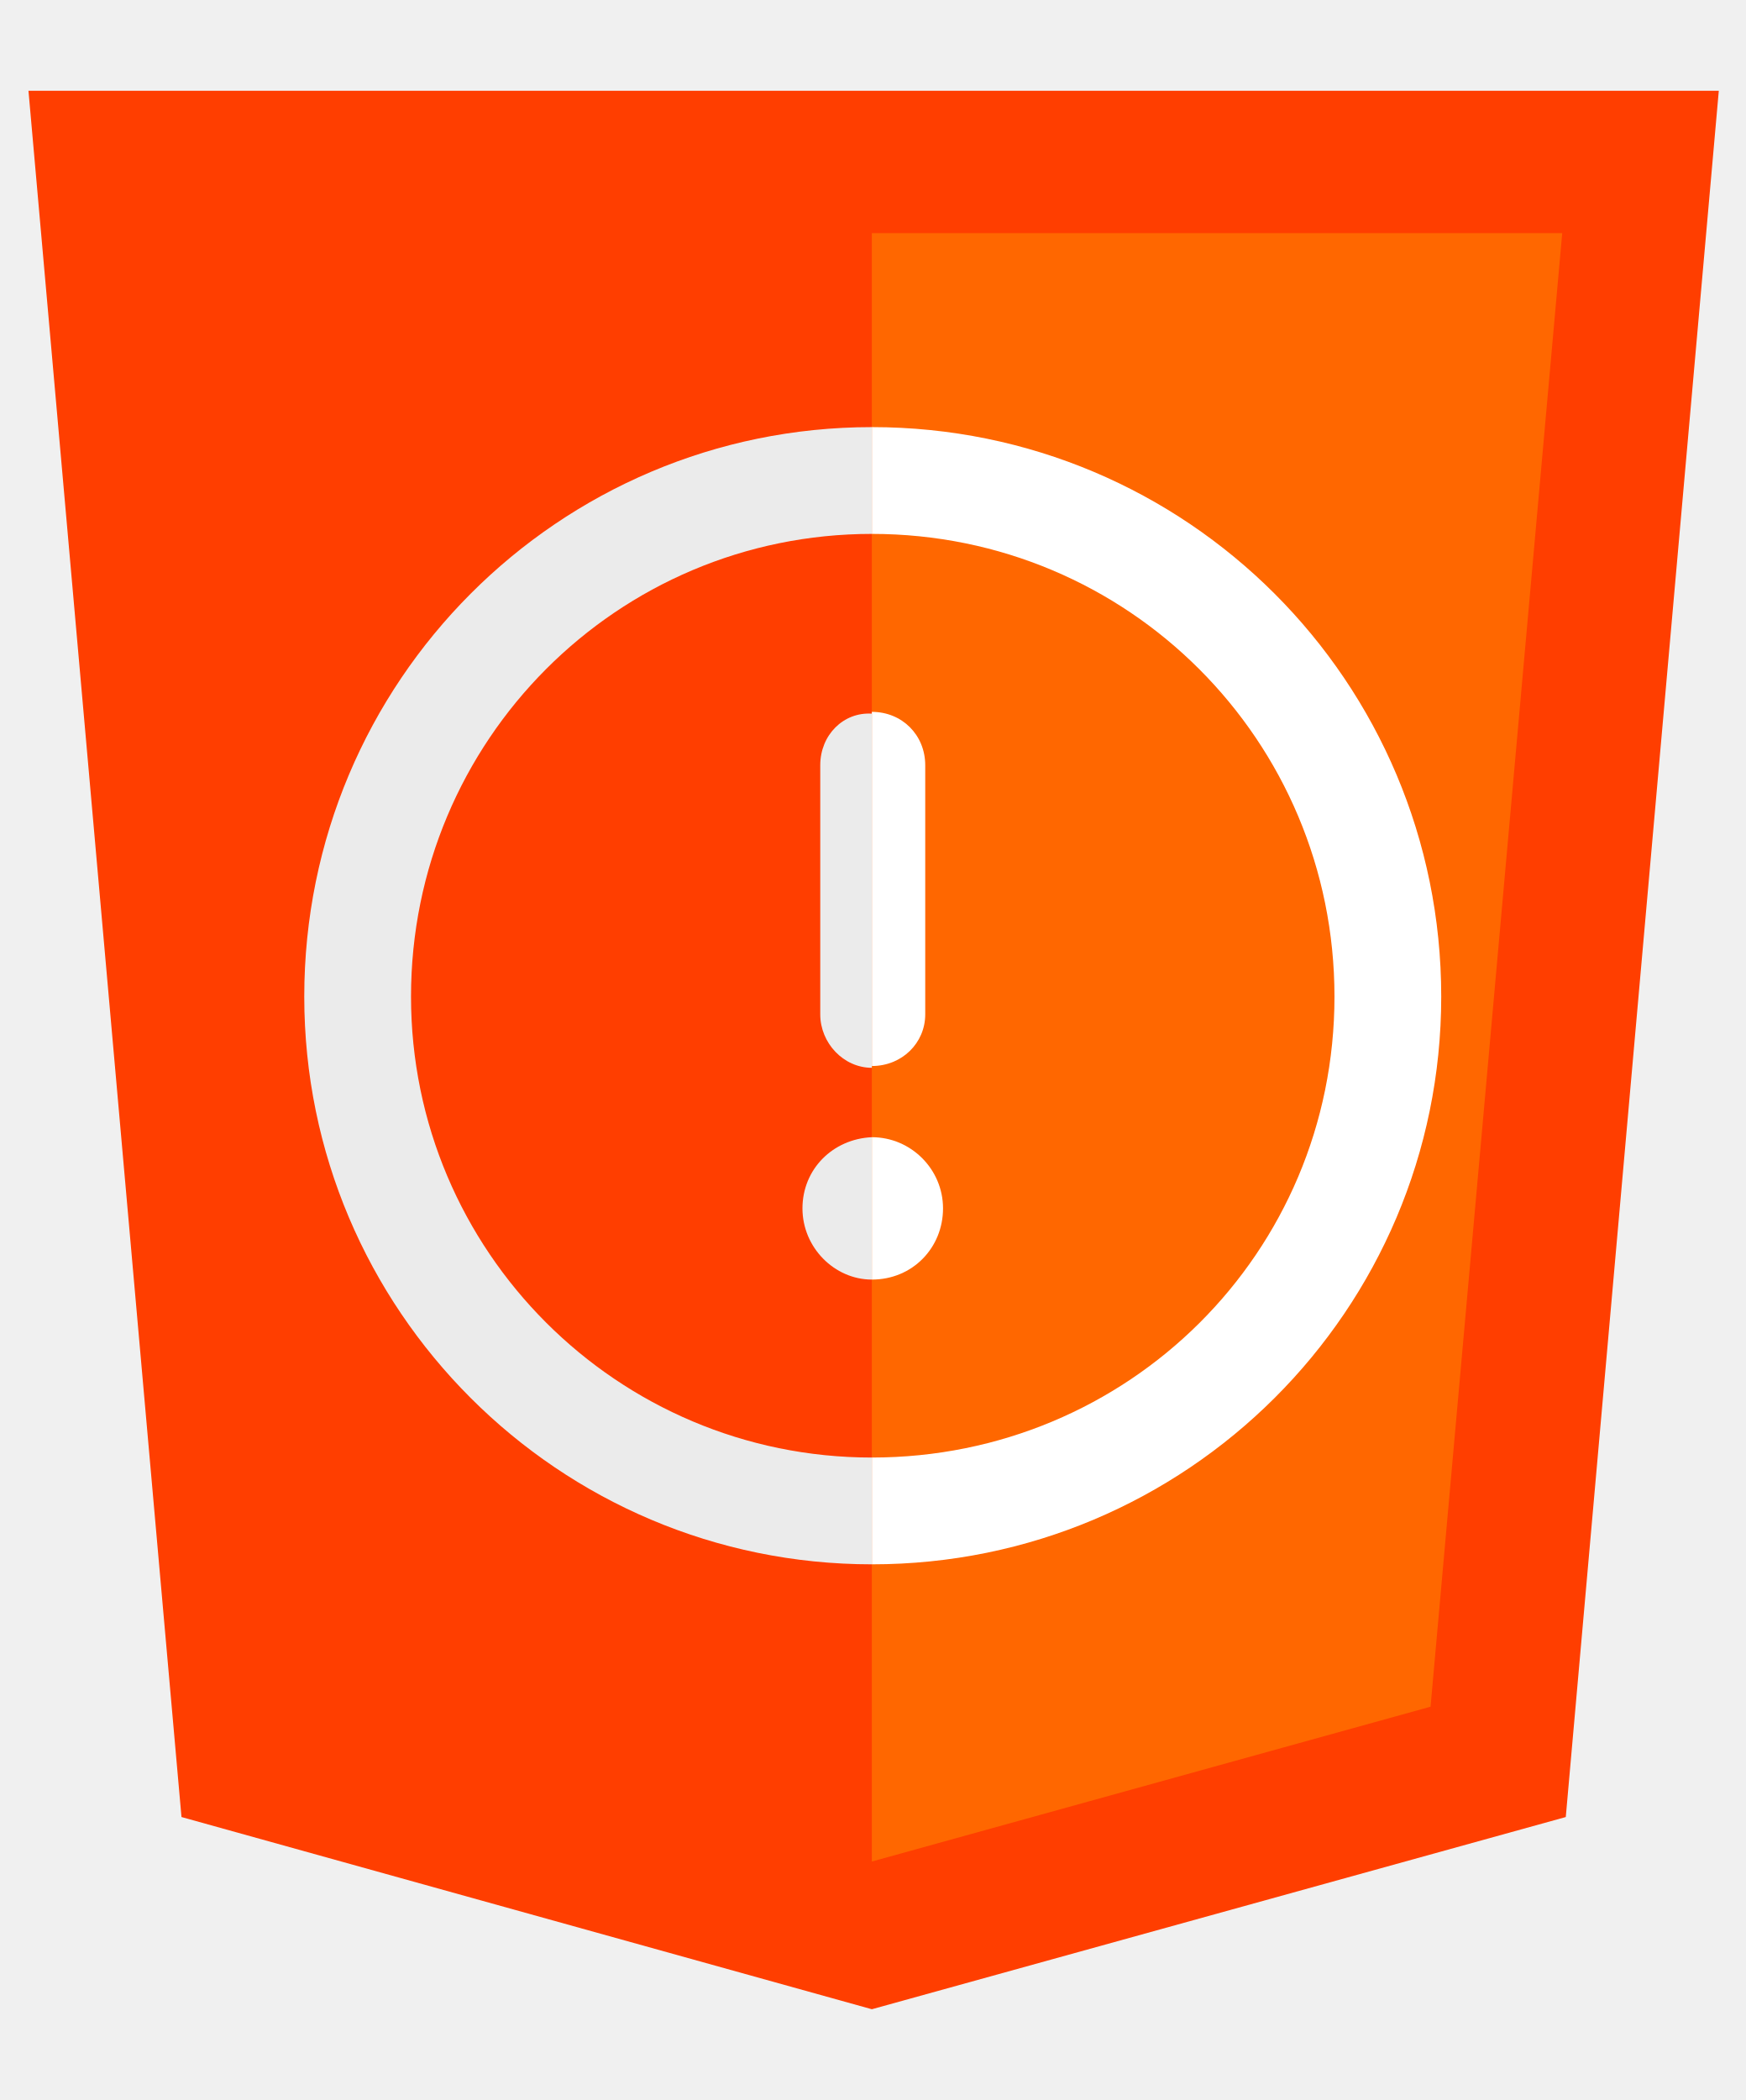
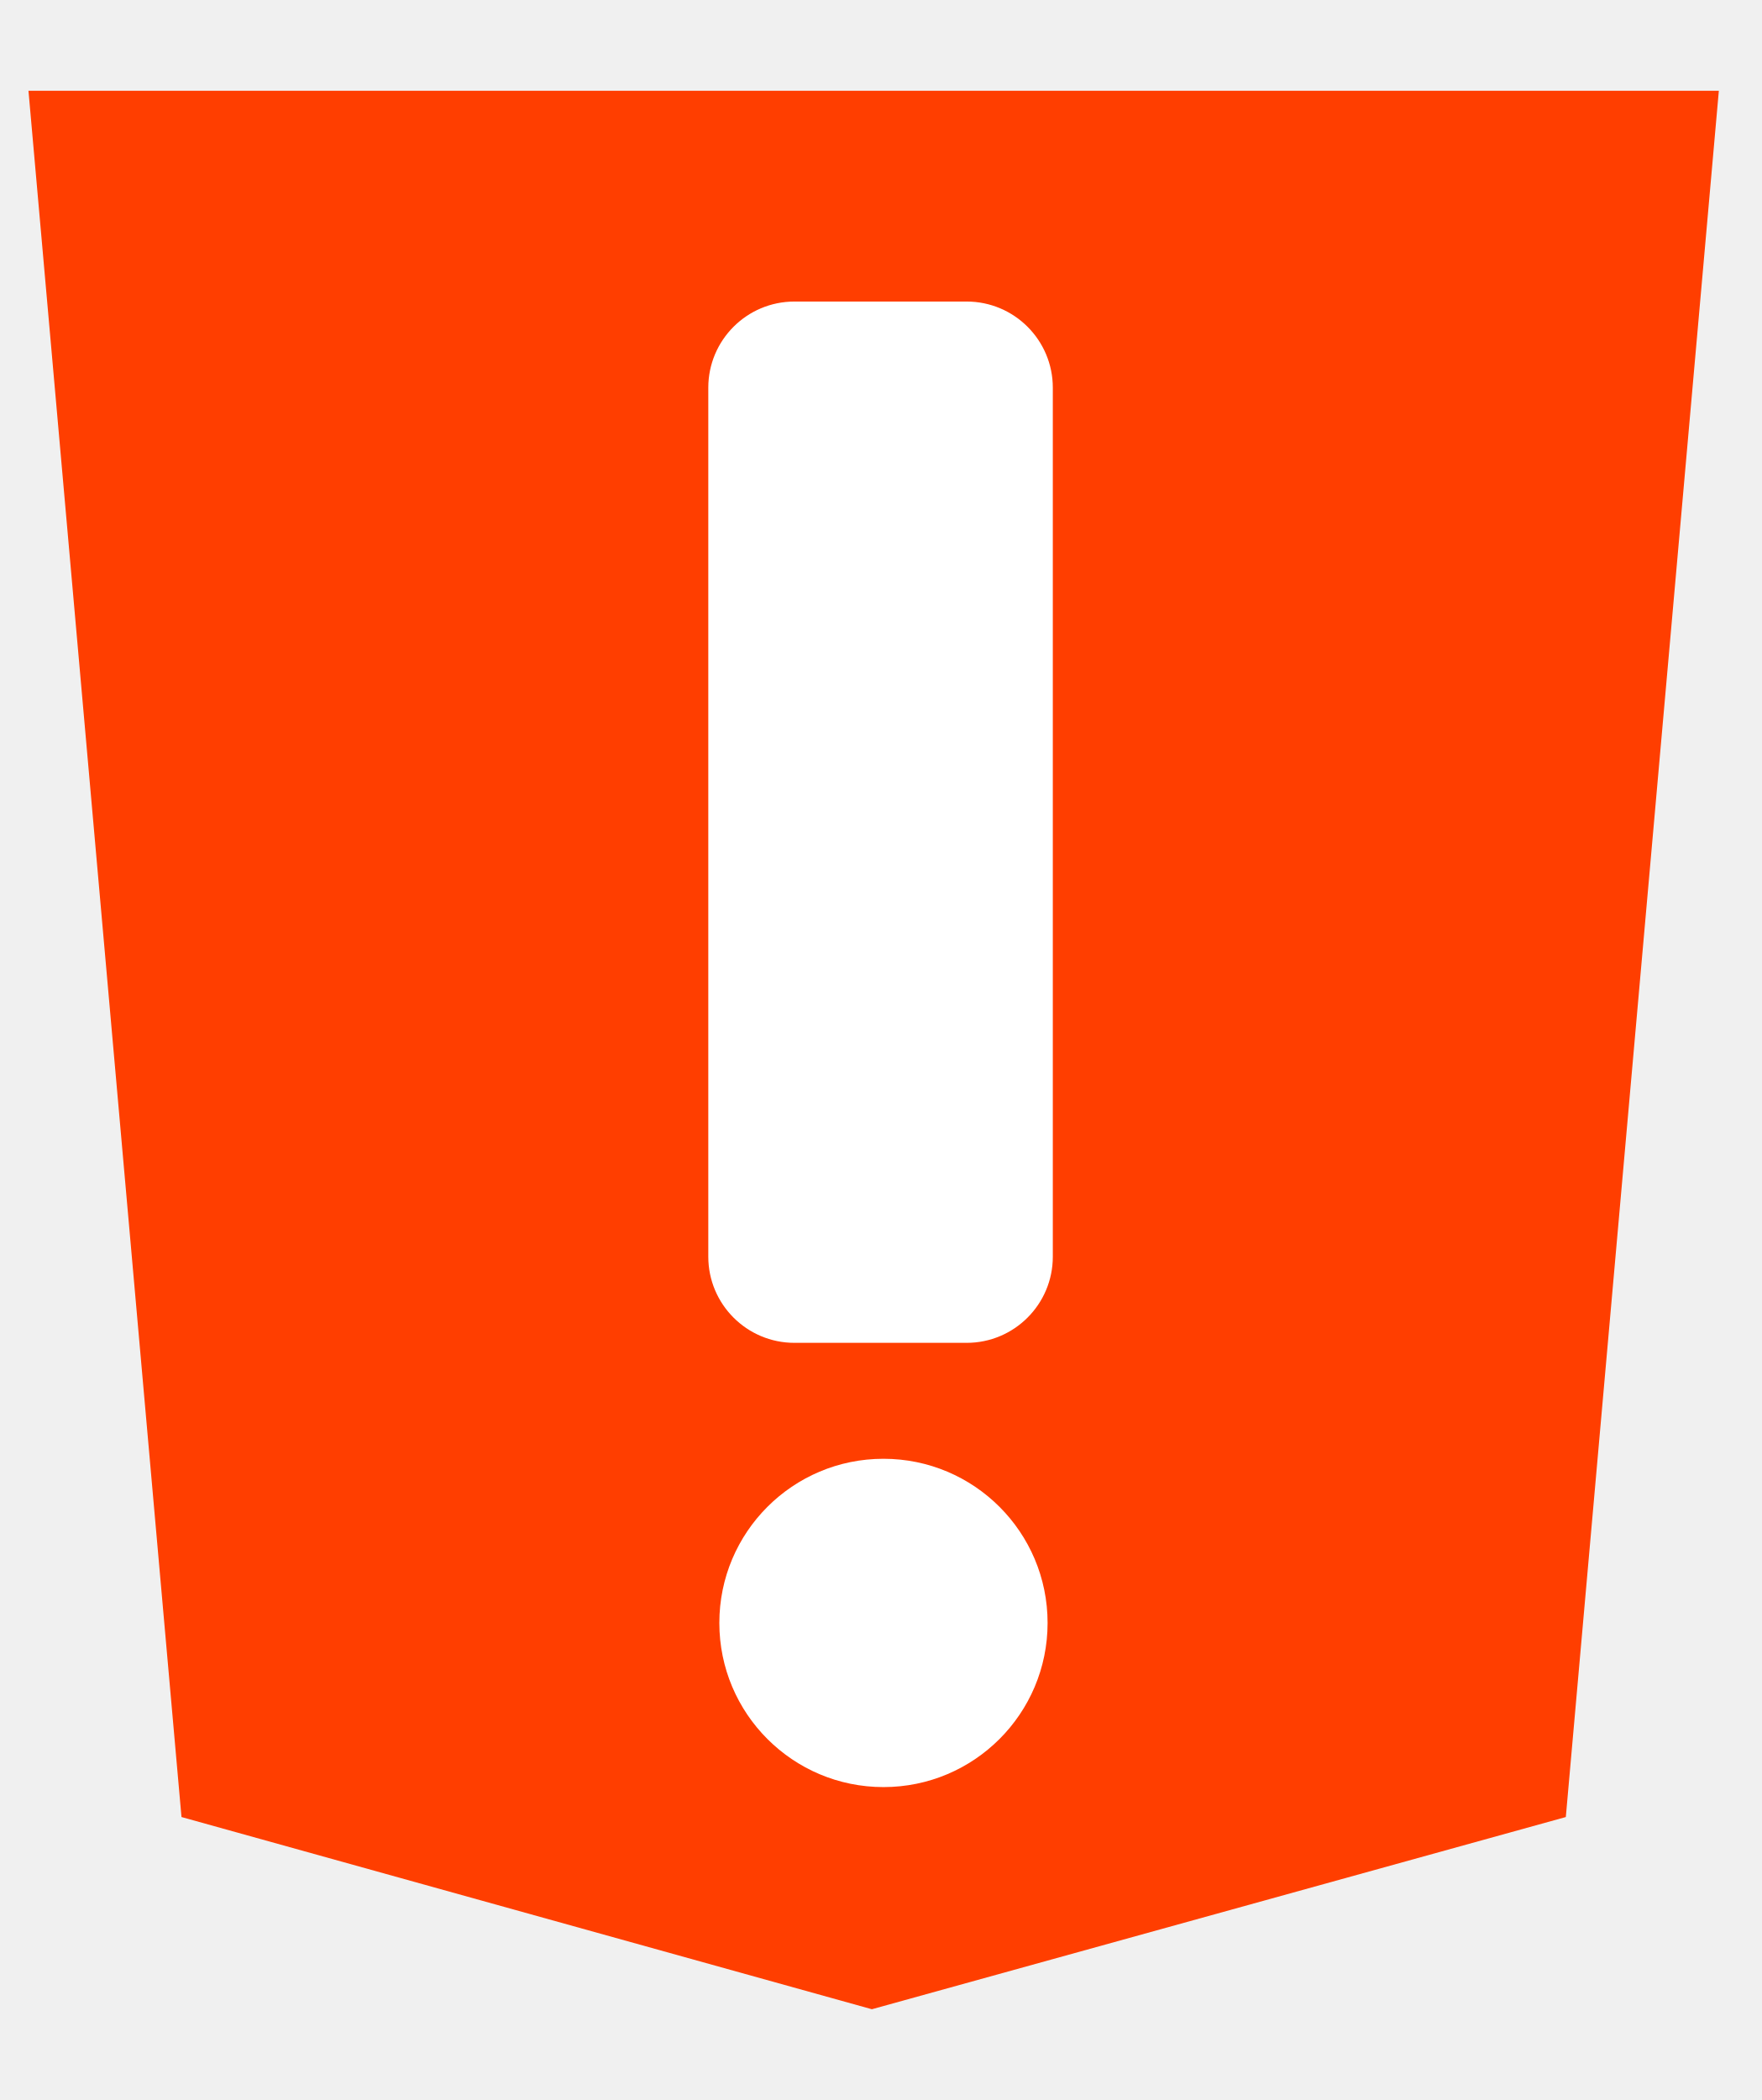
- <svg xmlns="http://www.w3.org/2000/svg" version="1.1" id="Layer_1" x="0px" y="0px" viewBox="0 0 98.1 118" style="enable-background:new 0 0 98.1 118;" xml:space="preserve">
-   <style type="text/css">
- 	.st0{fill:#FF3E00;}
- 	.st1{fill:#FF6700;}
- 	.st2{display:none;fill:#EBEBEB;}
- 	.st3{display:none;fill:#FFFFFF;}
- 	.st4{fill-rule:evenodd;clip-rule:evenodd;fill:#FFFFFF;}
- 	.st5{fill-rule:evenodd;clip-rule:evenodd;fill:#EBEBEB;}
- </style>
-   <path class="st0" d="M10.2,102.1l-8.6-97h95l-8.6,97l-39,10.8" />
-   <path class="st1" d="M49,104.6V13.1h38.8l-7.4,82.8" />
-   <path class="st2" d="M40.8,79.5c-0.4,0.2-0.9,0.4-1.3,0.5c-2,0.5-4.1-0.3-5.3-2c-0.6-0.8-0.9-2-0.8-3l0.1-0.7l-0.7-0.2  c-2.9-0.9-5.5-2.2-8-4l-1-0.7l-0.4,1.2c-0.1,0.6-0.3,1.2-0.4,1.9c-0.7,4,0.2,8.1,2.6,11.4c3.9,5.6,10.8,8.2,17.4,6.5  c1.5-0.5,2.9-1.1,4.2-1.9l1.8-1.1c0-4.3,0-8.7,0-13.1L40.8,79.5z" />
-   <path class="st2" d="M30.3,38.4c-3.4,2-5.7,5.5-6.4,9.4c-0.8,4,0.2,8.1,2.5,11.4c3.9,5.6,10.8,8.2,17.4,6.5c1.5-0.4,2.9-1,4.2-1.8  l1-0.6c0-4.2,0-8.4,0-12.6l-6.9,4.4c-0.4,0.2-0.9,0.4-1.3,0.5c-2,0.6-4.1-0.2-5.3-1.9c-0.6-0.9-0.9-2.2-0.7-3.4s0.9-2.1,1.9-2.8  L49,39.7c0-4.4,0-8.8,0-13.1L30.3,38.4z" />
-   <path class="st3" d="M72.4,30c-3.9-5.6-10.8-8.2-17.4-6.5c-1.5,0.5-2.9,1.1-4.2,1.9L49,26.5c0,4.3,0,8.7,0,13.1l8.1-5.2  c0.4-0.2,0.9-0.4,1.3-0.5c2-0.6,4.1,0.2,5.3,1.9c0.6,0.8,0.9,2,0.8,3l-0.1,0.7l0.7,0.2c2.9,0.9,5.5,2.2,8,4l1,0.7l0.4-1.2  c0.2-0.6,0.4-1.2,0.5-1.9C75.7,37.4,74.8,33.3,72.4,30z" />
-   <path class="st3" d="M55.8,58.9c0.4-0.2,0.9-0.4,1.3-0.5c2-0.6,4.1,0.2,5.3,1.9c0.6,0.9,0.9,2.2,0.7,3.4c-0.2,1.2-0.9,2.1-1.9,2.8  L49,74.3c0,4.4,0,8.8,0,13.1l18.7-11.9c3.4-2,5.7-5.5,6.4-9.4c0.7-4-0.2-8.1-2.6-11.4c-3.9-5.6-10.8-8.2-17.4-6.5  c-1.5,0.5-2.9,1.1-4.2,1.9L49,50.7c0,4.2,0,8.4,0,12.6L55.8,58.9z" />
-   <path class="st4" d="M52,57V43c0-1.7-1.3-3-3-3c0,0,0,0,0,0c0,6.6,0,13.3,0,19.9c0,0,0,0,0,0C50.7,59.9,52,58.6,52,57z" />
-   <path class="st5" d="M46.1,43v14c0,1.6,1.3,3,2.9,3c0-6.6,0-13.3,0-19.9C47.4,40,46.1,41.3,46.1,43z" />
-   <path class="st5" d="M45.1,67.9c0,2.2,1.8,4,3.9,4c0-2.7,0-5.3,0-8C46.8,64,45.1,65.7,45.1,67.9z" />
-   <path class="st4" d="M53,67.9c0-2.2-1.8-4-4-4c0,0,0,0,0,0c0,2.7,0,5.3,0,8c0,0,0,0,0,0C51.3,71.9,53,70.1,53,67.9z" />
-   <path class="st4" d="M49,24C49,24,49,24,49,24c0,2,0,4,0,6c0,0,0,0,0,0C63.4,30,75,41.6,75,56S63.4,81.9,49,81.9c0,0,0,0,0,0  c0,2,0,4,0,6c0,0,0,0,0,0C66.7,87.9,81,73.6,81,56C81,38.3,66.7,24,49,24z" />
-   <path class="st5" d="M23.1,56C23.1,41.6,34.7,30,49,30c0-2,0-4,0-6C31.4,24,17.1,38.3,17.1,56c0,17.6,14.3,31.9,31.9,31.9  c0-2,0-4,0-6C34.7,81.9,23.1,70.3,23.1,56z" />
+ <svg xmlns="http://www.w3.org/2000/svg" width="100%" height="100%" viewBox="0 0 99 118" version="1.1" xml:space="preserve" style="fill-rule:evenodd;clip-rule:evenodd;stroke-linejoin:round;stroke-miterlimit:2;">
+   <path d="M10.2,102.1L1.6,5.1L96.6,5.1L88,102.1L49,112.9" style="fill:rgb(255,62,0);fill-rule:nonzero;" />
+   <g transform="matrix(1,0,0,0.821747,1.33062,8.24663)">
+     <path d="M57.838,16.474L57.838,75.896C57.838,79.147 55.669,81.787 52.997,81.787L43.316,81.787C40.645,81.787 38.476,79.147 38.476,75.896L38.476,16.474C38.476,13.223 40.645,10.584 43.316,10.584L52.997,10.584C55.669,10.584 57.838,13.223 57.838,16.474Z" style="fill:white;" />
+   </g>
+   <g transform="matrix(1,0,0,1,-0.126563,-5.92969)">
+     <circle cx="49.778" cy="97.123" r="9.224" style="fill:white;" />
+   </g>
</svg>
